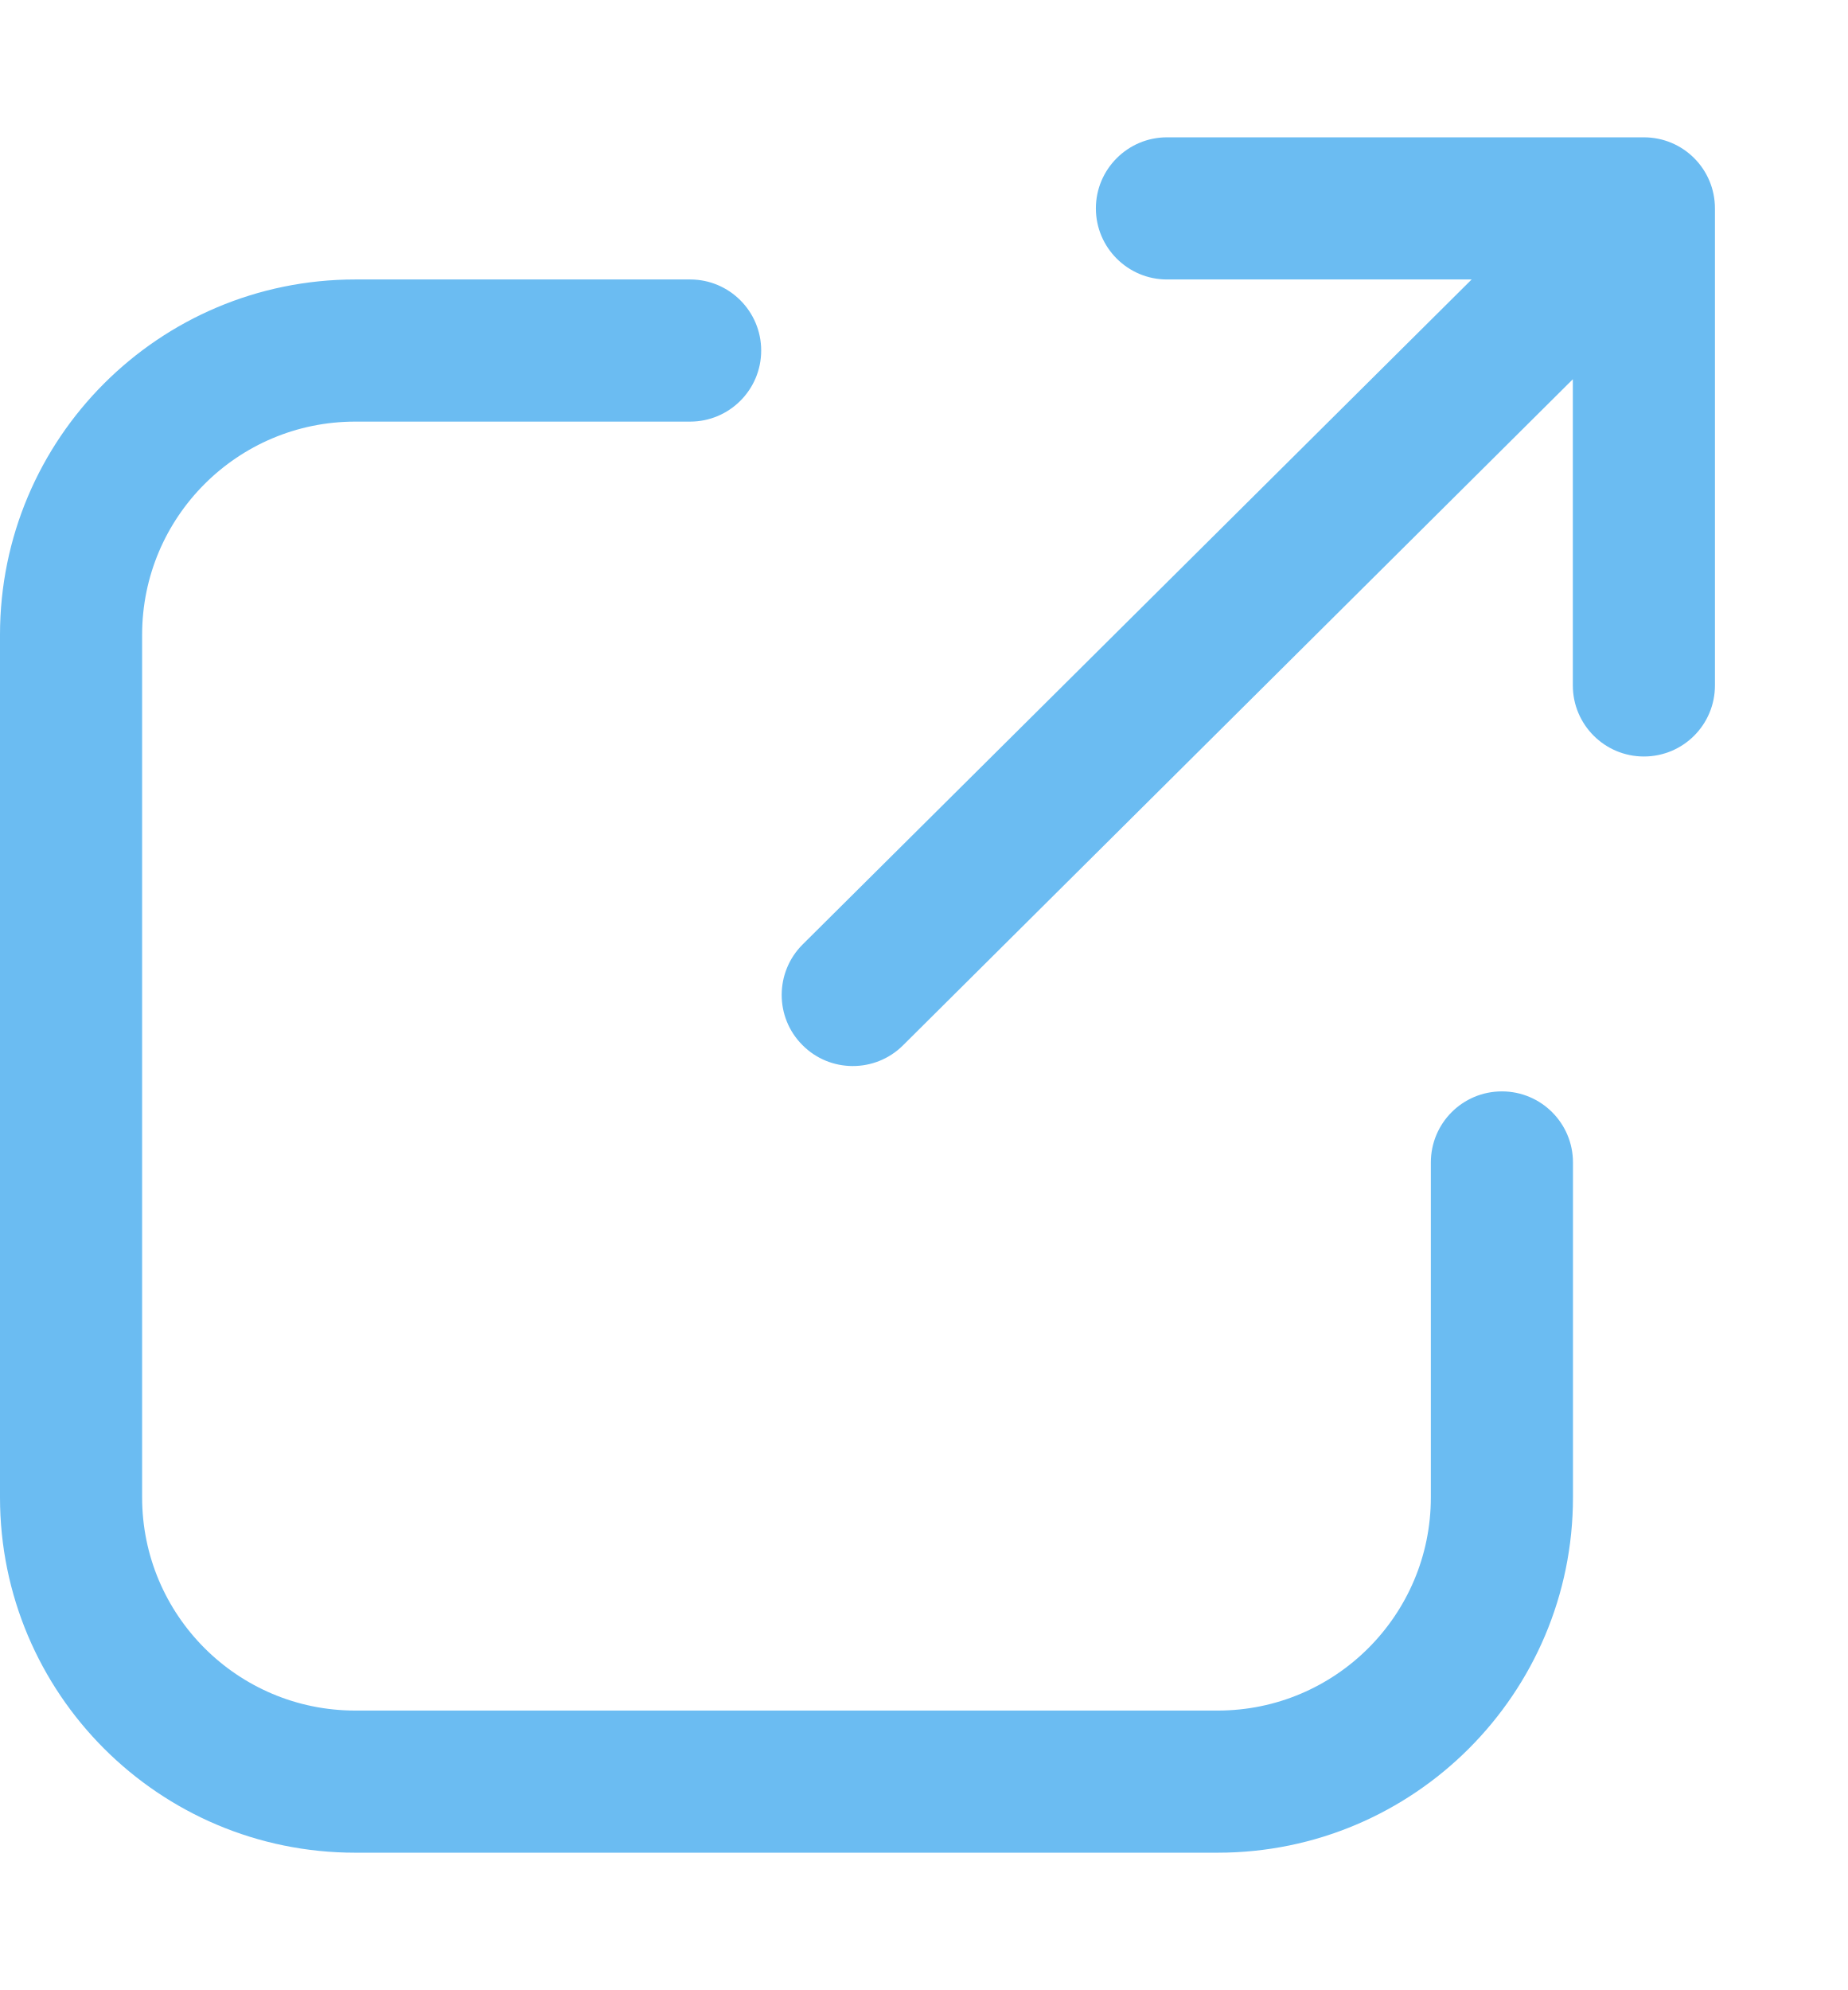
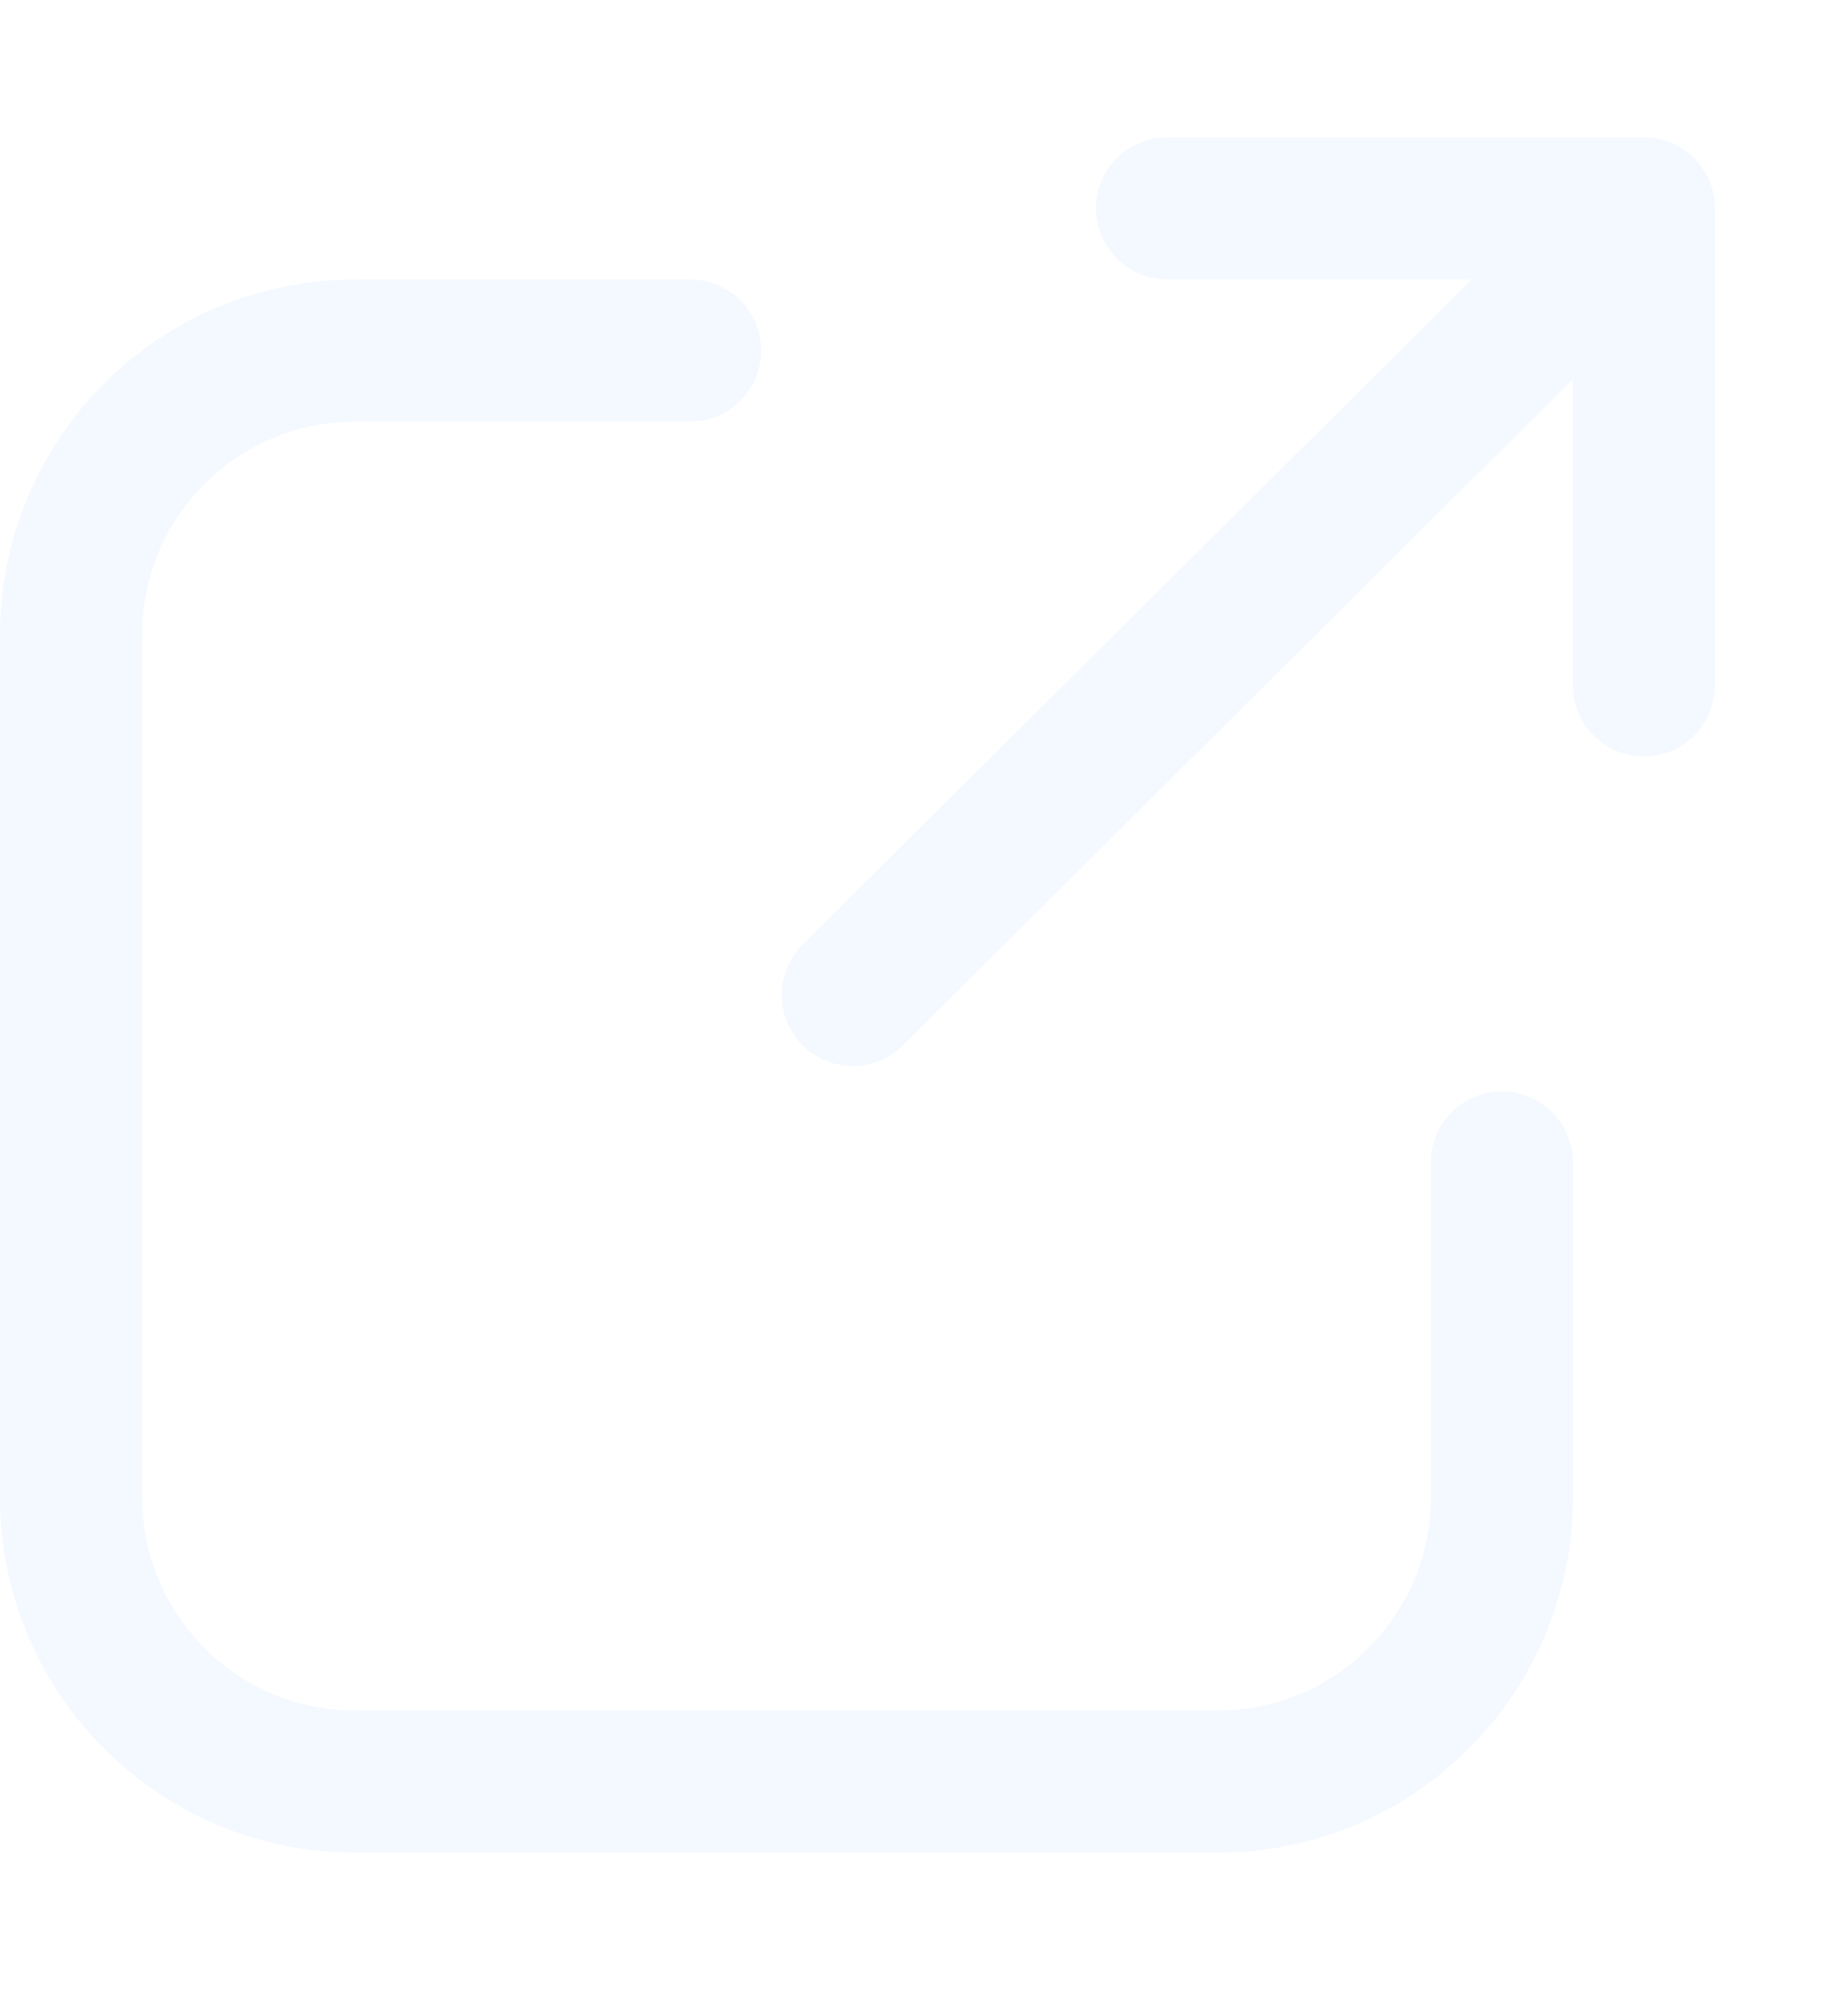
<svg xmlns="http://www.w3.org/2000/svg" width="13" height="14" viewBox="0 0 13 14" fill="none">
-   <path fill-rule="evenodd" clip-rule="evenodd" d="M8.211 0C7.936 0 7.711 0.224 7.711 0.5C7.711 0.776 7.936 1 8.211 1H10.355L5.647 5.679C5.452 5.874 5.451 6.191 5.646 6.386C5.84 6.582 6.157 6.583 6.353 6.389L11.067 1.702V3.856C11.067 4.132 11.291 4.356 11.567 4.356C11.844 4.356 12.067 4.132 12.067 3.856V0.5C12.067 0.224 11.844 0 11.567 0H8.211ZM1 3.5C1 2.672 1.671 2 2.5 2H4.856C5.132 2 5.356 1.776 5.356 1.5C5.356 1.224 5.132 1 4.856 1H2.5C1.119 1 0 2.119 0 3.5V9.568C0 10.948 1.119 12.068 2.5 12.068H8.568C9.948 12.068 11.068 10.948 11.068 9.568V7.212C11.068 6.936 10.844 6.712 10.568 6.712C10.291 6.712 10.068 6.936 10.068 7.212V9.568C10.068 10.396 9.396 11.068 8.568 11.068H2.5C1.671 11.068 1 10.396 1 9.568V3.5Z" transform="translate(0 0.966095)" fill="#6BBCF2" />
+   <path fill-rule="evenodd" clip-rule="evenodd" d="M8.211 0C7.936 0 7.711 0.224 7.711 0.5C7.711 0.776 7.936 1 8.211 1H10.355L5.647 5.679C5.452 5.874 5.451 6.191 5.646 6.386C5.84 6.582 6.157 6.583 6.353 6.389L11.067 1.702V3.856C11.067 4.132 11.291 4.356 11.567 4.356C11.844 4.356 12.067 4.132 12.067 3.856V0.5C12.067 0.224 11.844 0 11.567 0H8.211ZM1 3.5C1 2.672 1.671 2 2.5 2H4.856C5.132 2 5.356 1.776 5.356 1.5C5.356 1.224 5.132 1 4.856 1H2.5C1.119 1 0 2.119 0 3.5V9.568C0 10.948 1.119 12.068 2.5 12.068H8.568C9.948 12.068 11.068 10.948 11.068 9.568V7.212C11.068 6.936 10.844 6.712 10.568 6.712C10.291 6.712 10.068 6.936 10.068 7.212V9.568C10.068 10.396 9.396 11.068 8.568 11.068H2.5C1.671 11.068 1 10.396 1 9.568V3.5Z" transform="translate(0 0.966095)" fill="rgba(235, 245, 255, .5)" />
</svg>
